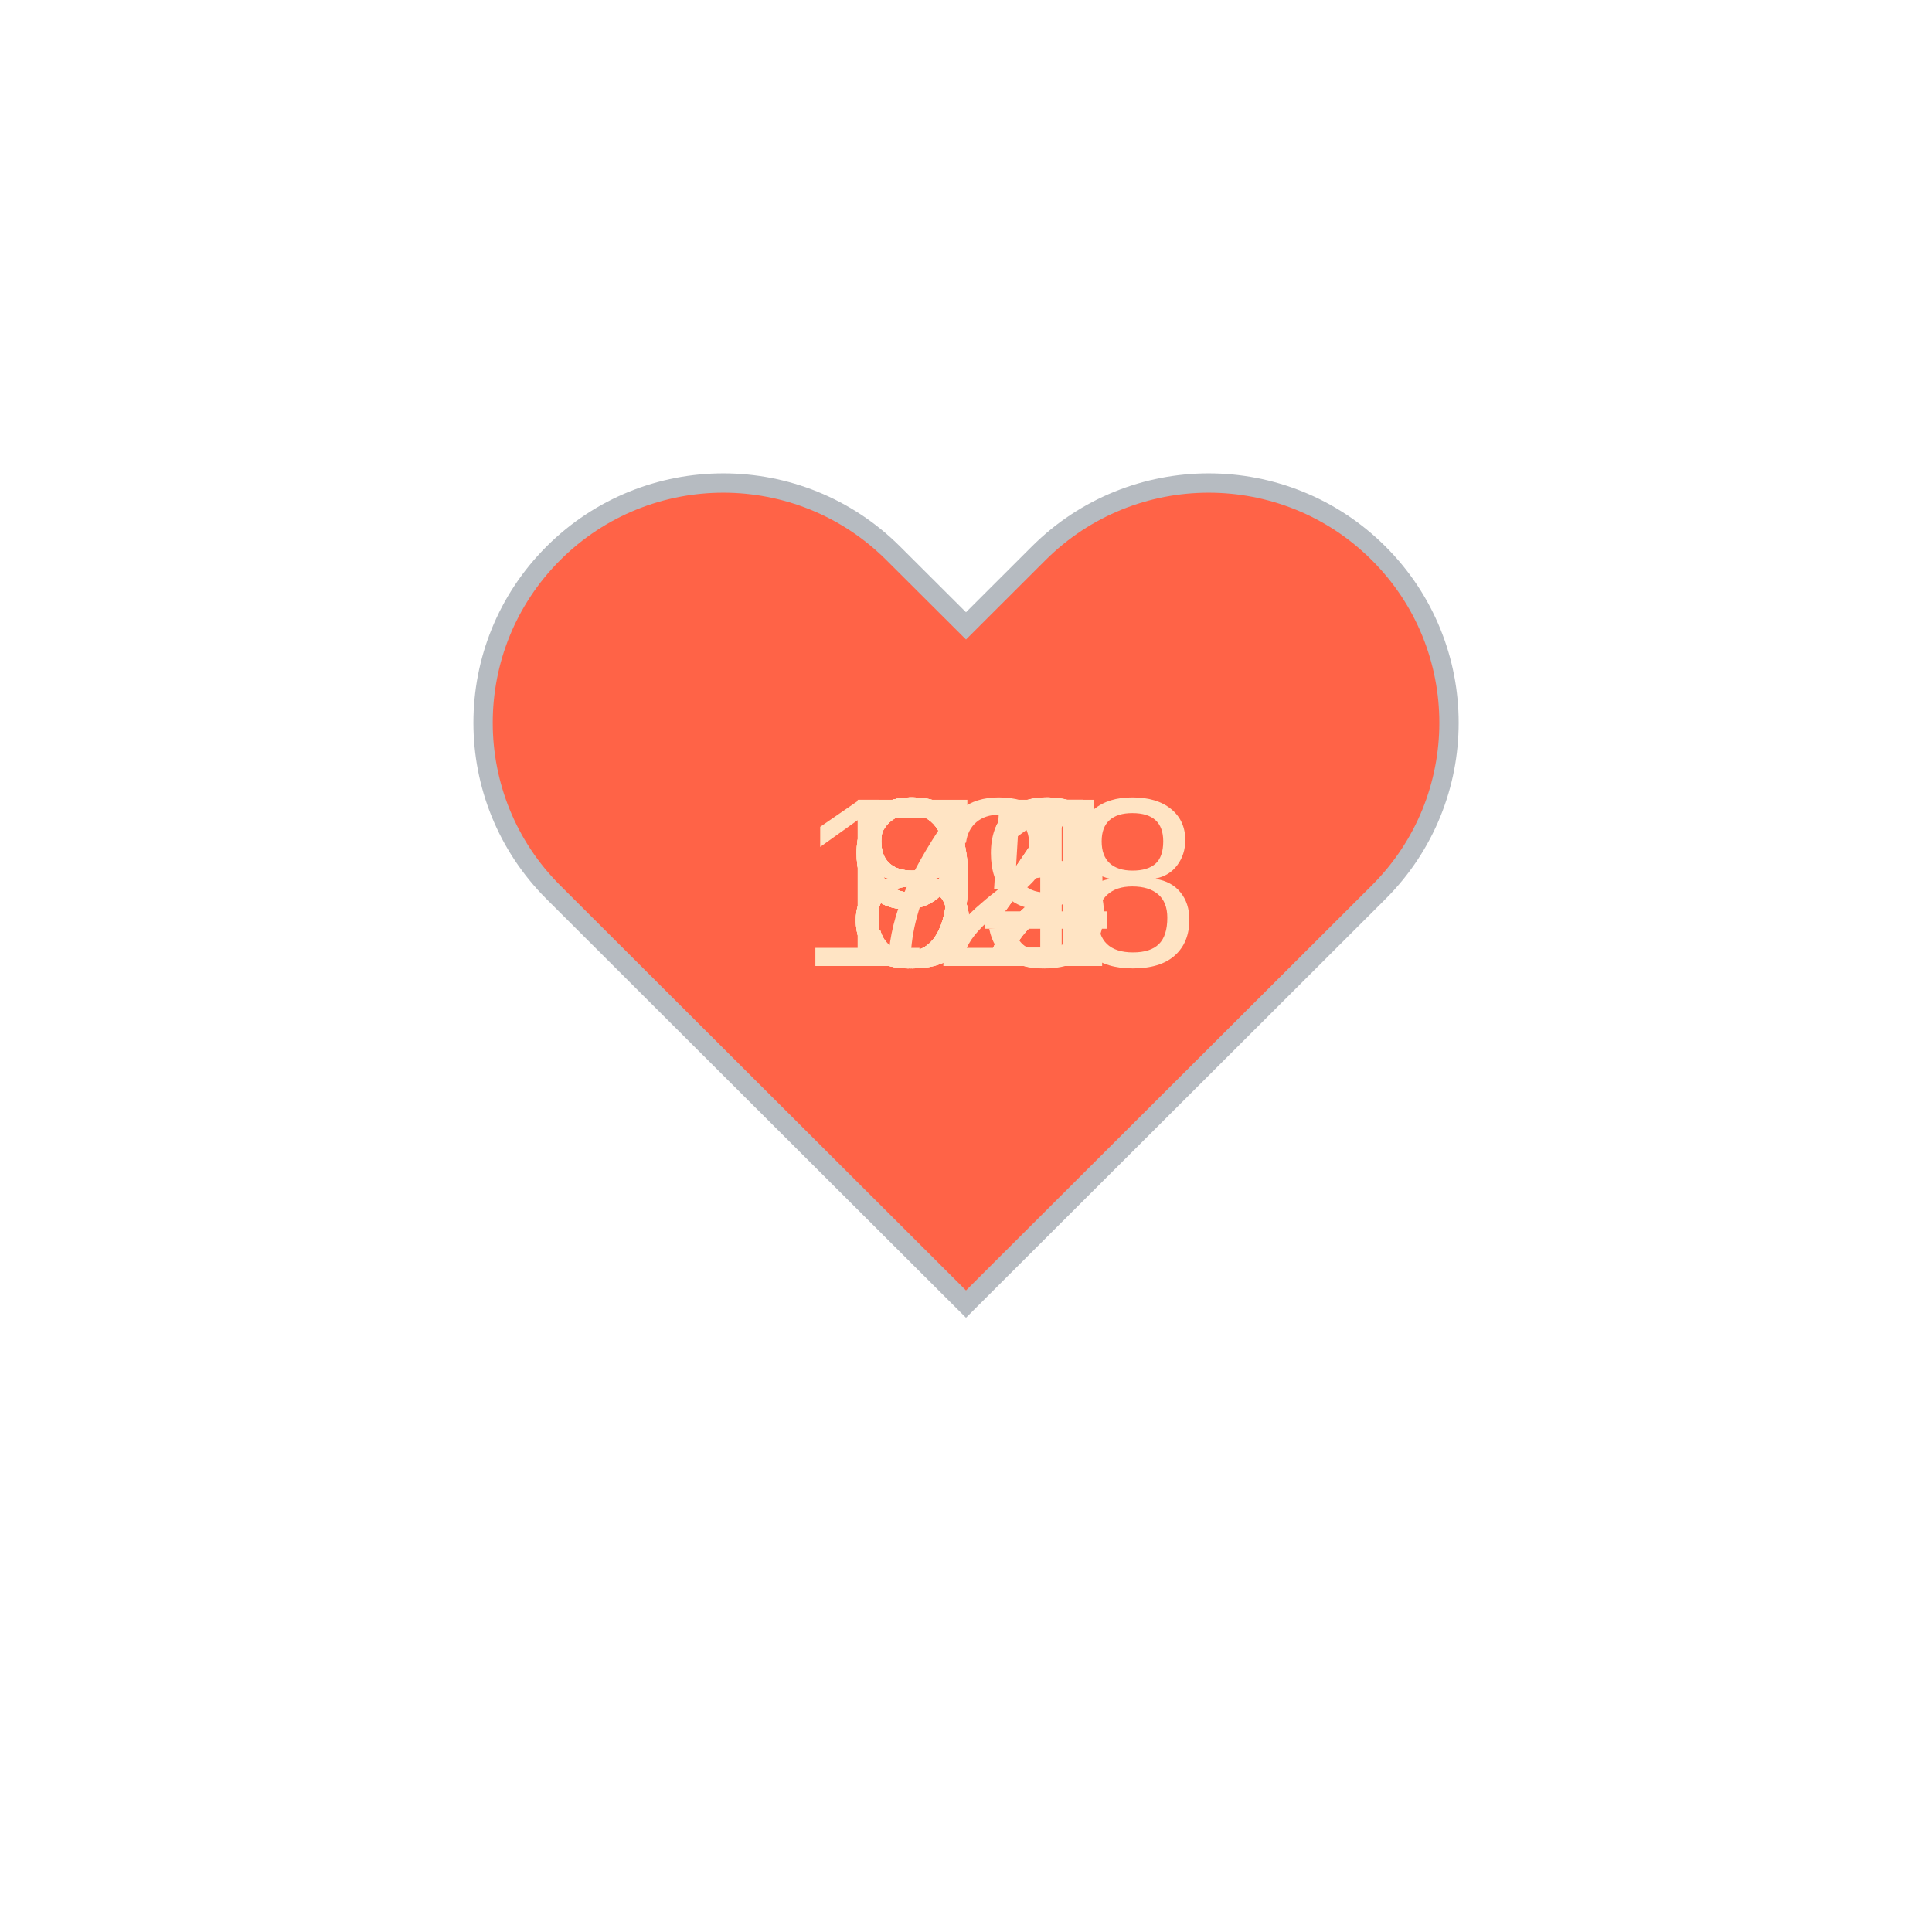
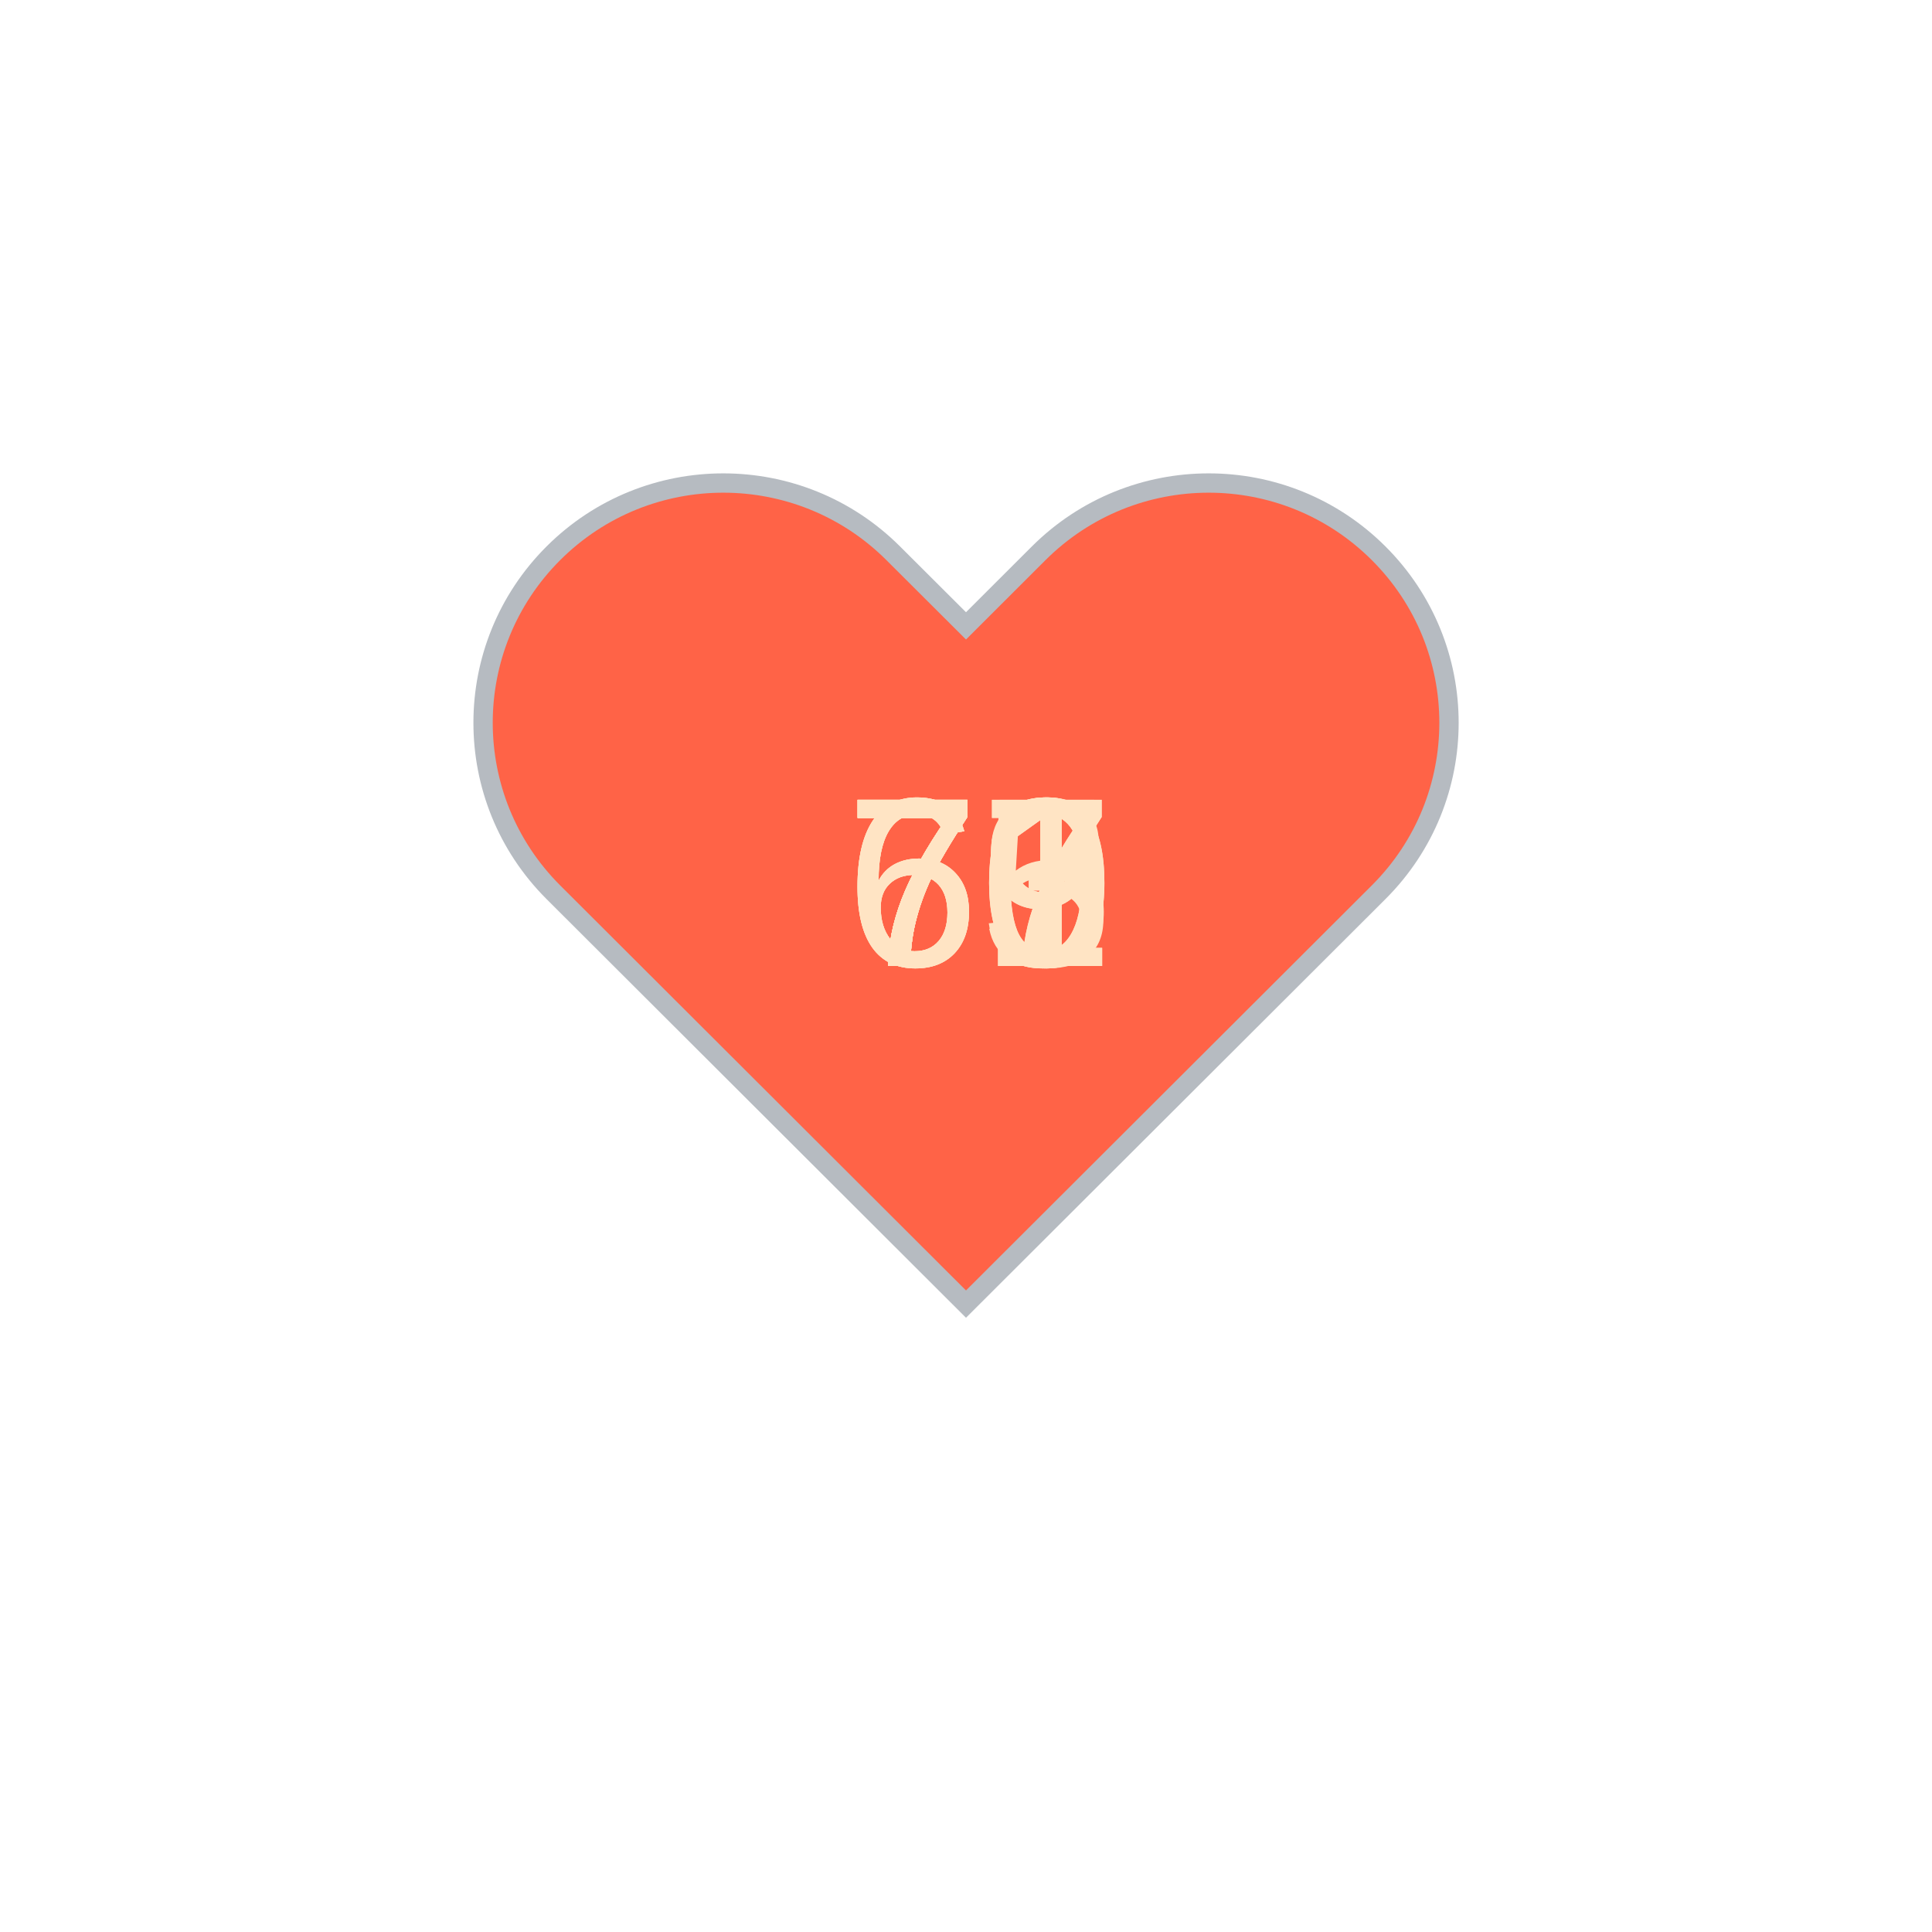
<svg xmlns="http://www.w3.org/2000/svg" baseProfile="full" height="150" version="1.1" viewBox="0,0,200,200" width="150">
  <defs />
  <g transform="translate(100 100)">
    <path d="M92.71,7.27L92.71,7.27c-9.71-9.69-25.46-9.69-35.18,0L50,14.79l-7.54-7.52C32.75-2.42,17-2.42,7.29,7.27v0 c-9.71,9.69-9.71,25.41,0,35.1L50,85l42.71-42.63C102.43,32.68,102.43,16.96,92.71,7.27z" fill="tomato" stroke="#B6BBC1" stroke-width="2" transform="translate(-50 -50)" />
    <animateTransform additive="sum" attributeName="transform" dur="1.2s" repeatCount="indefinite" type="scale" values="1; 1.5; 1.25; 1.5; 1.5; 1;" />
-     <text fill="bisque" style="font-size:25px; font-family:Arial" transform="translate(-12.5 0)">72<animate attributeName="visibility" dur="12.0s" keyTimes="0;0.1;0.2;0.3;0.4;0.5;0.6;0.7;0.8;0.9;1.0" repeatCount="indefinite" values="visible;hidden;hidden;hidden;hidden;hidden;hidden;hidden;hidden;hidden;hidden" />
+     <text fill="bisque" style="font-size:25px; font-family:Arial" transform="translate(-12.5 0)">75<animate attributeName="visibility" dur="12.0s" keyTimes="0;0.1;0.2;0.3;0.4;0.5;0.6;0.7;0.8;0.9;1.0" repeatCount="indefinite" values="visible;hidden;hidden;hidden;hidden;hidden;hidden;hidden;hidden;hidden;hidden" />
    </text>
-     <text fill="bisque" style="font-size:25px; font-family:Arial" transform="translate(-12.5 0)">94<animate attributeName="visibility" dur="12.0s" keyTimes="0;0.1;0.2;0.3;0.4;0.5;0.6;0.7;0.8;0.9;1.0" repeatCount="indefinite" values="hidden;visible;hidden;hidden;hidden;hidden;hidden;hidden;hidden;hidden;hidden" />
+     <text fill="bisque" style="font-size:25px; font-family:Arial" transform="translate(-12.5 0)">71<animate attributeName="visibility" dur="12.0s" keyTimes="0;0.1;0.2;0.3;0.4;0.5;0.6;0.7;0.8;0.9;1.0" repeatCount="indefinite" values="hidden;visible;hidden;hidden;hidden;hidden;hidden;hidden;hidden;hidden;hidden" />
    </text>
-     <text fill="bisque" style="font-size:25px; font-family:Arial" transform="translate(-12.5 0)">81<animate attributeName="visibility" dur="12.0s" keyTimes="0;0.1;0.2;0.3;0.4;0.5;0.6;0.7;0.8;0.9;1.0" repeatCount="indefinite" values="hidden;hidden;visible;hidden;hidden;hidden;hidden;hidden;hidden;hidden;hidden" />
+     <text fill="bisque" style="font-size:25px; font-family:Arial" transform="translate(-12.5 0)">70<animate attributeName="visibility" dur="12.0s" keyTimes="0;0.1;0.2;0.3;0.4;0.5;0.6;0.7;0.8;0.9;1.0" repeatCount="indefinite" values="hidden;hidden;visible;hidden;hidden;hidden;hidden;hidden;hidden;hidden;hidden" />
    </text>
-     <text fill="bisque" style="font-size:25px; font-family:Arial" transform="translate(-12.5 0)">84<animate attributeName="visibility" dur="12.0s" keyTimes="0;0.1;0.2;0.3;0.4;0.5;0.6;0.7;0.8;0.9;1.0" repeatCount="indefinite" values="hidden;hidden;hidden;visible;hidden;hidden;hidden;hidden;hidden;hidden;hidden" />
+     <text fill="bisque" style="font-size:25px; font-family:Arial" transform="translate(-12.5 0)">69<animate attributeName="visibility" dur="12.0s" keyTimes="0;0.1;0.2;0.3;0.4;0.5;0.6;0.7;0.8;0.9;1.0" repeatCount="indefinite" values="hidden;hidden;hidden;visible;hidden;hidden;hidden;hidden;hidden;hidden;hidden" />
    </text>
-     <text fill="bisque" style="font-size:25px; font-family:Arial" transform="translate(-12.5 0)">85<animate attributeName="visibility" dur="12.0s" keyTimes="0;0.1;0.2;0.3;0.4;0.5;0.6;0.7;0.8;0.9;1.0" repeatCount="indefinite" values="hidden;hidden;hidden;hidden;visible;hidden;hidden;hidden;hidden;hidden;hidden" />
+     <text fill="bisque" style="font-size:25px; font-family:Arial" transform="translate(-12.5 0)">73<animate attributeName="visibility" dur="12.0s" keyTimes="0;0.1;0.2;0.3;0.4;0.5;0.6;0.7;0.8;0.9;1.0" repeatCount="indefinite" values="hidden;hidden;hidden;hidden;visible;hidden;hidden;hidden;hidden;hidden;hidden" />
    </text>
-     <text fill="bisque" style="font-size:25px; font-family:Arial" transform="translate(-12.5 0)">84<animate attributeName="visibility" dur="12.0s" keyTimes="0;0.1;0.2;0.3;0.4;0.5;0.6;0.7;0.8;0.9;1.0" repeatCount="indefinite" values="hidden;hidden;hidden;hidden;hidden;visible;hidden;hidden;hidden;hidden;hidden" />
+     <text fill="bisque" style="font-size:25px; font-family:Arial" transform="translate(-12.5 0)">77<animate attributeName="visibility" dur="12.0s" keyTimes="0;0.1;0.2;0.3;0.4;0.5;0.6;0.7;0.8;0.9;1.0" repeatCount="indefinite" values="hidden;hidden;hidden;hidden;hidden;visible;hidden;hidden;hidden;hidden;hidden" />
    </text>
-     <text fill="bisque" style="font-size:25px; font-family:Arial" transform="translate(-12.5 0)">92<animate attributeName="visibility" dur="12.0s" keyTimes="0;0.1;0.2;0.3;0.4;0.5;0.6;0.7;0.8;0.9;1.0" repeatCount="indefinite" values="hidden;hidden;hidden;hidden;hidden;hidden;visible;hidden;hidden;hidden;hidden" />
+     <text fill="bisque" style="font-size:25px; font-family:Arial" transform="translate(-12.5 0)">71<animate attributeName="visibility" dur="12.0s" keyTimes="0;0.1;0.2;0.3;0.4;0.5;0.6;0.7;0.8;0.9;1.0" repeatCount="indefinite" values="hidden;hidden;hidden;hidden;hidden;hidden;visible;hidden;hidden;hidden;hidden" />
    </text>
-     <text fill="bisque" style="font-size:25px; font-family:Arial" transform="translate(-12.5 0)">92<animate attributeName="visibility" dur="12.0s" keyTimes="0;0.1;0.2;0.3;0.4;0.5;0.6;0.7;0.8;0.9;1.0" repeatCount="indefinite" values="hidden;hidden;hidden;hidden;hidden;hidden;hidden;visible;hidden;hidden;hidden" />
+     <text fill="bisque" style="font-size:25px; font-family:Arial" transform="translate(-12.5 0)">69<animate attributeName="visibility" dur="12.0s" keyTimes="0;0.1;0.2;0.3;0.4;0.5;0.6;0.7;0.8;0.9;1.0" repeatCount="indefinite" values="hidden;hidden;hidden;hidden;hidden;hidden;hidden;visible;hidden;hidden;hidden" />
    </text>
-     <text fill="bisque" style="font-size:25px; font-family:Arial" transform="translate(-17.5 0)">128<animate attributeName="visibility" dur="12.0s" keyTimes="0;0.1;0.2;0.3;0.4;0.5;0.6;0.7;0.8;0.9;1.0" repeatCount="indefinite" values="hidden;hidden;hidden;hidden;hidden;hidden;hidden;hidden;visible;hidden;hidden" />
+     <text fill="bisque" style="font-size:25px; font-family:Arial" transform="translate(-12.5 0)">70<animate attributeName="visibility" dur="12.0s" keyTimes="0;0.1;0.2;0.3;0.4;0.5;0.6;0.7;0.8;0.9;1.0" repeatCount="indefinite" values="hidden;hidden;hidden;hidden;hidden;hidden;hidden;hidden;visible;hidden;hidden" />
    </text>
-     <text fill="bisque" style="font-size:25px; font-family:Arial" transform="translate(-12.5 0)">99<animate attributeName="visibility" dur="12.0s" keyTimes="0;0.1;0.2;0.3;0.4;0.5;0.6;0.7;0.8;0.9;1.0" repeatCount="indefinite" values="hidden;hidden;hidden;hidden;hidden;hidden;hidden;hidden;hidden;visible;hidden" />
+     <text fill="bisque" style="font-size:25px; font-family:Arial" transform="translate(-12.5 0)">67<animate attributeName="visibility" dur="12.0s" keyTimes="0;0.1;0.2;0.3;0.4;0.5;0.6;0.7;0.8;0.9;1.0" repeatCount="indefinite" values="hidden;hidden;hidden;hidden;hidden;hidden;hidden;hidden;hidden;visible;hidden" />
    </text>
  </g>
</svg>
